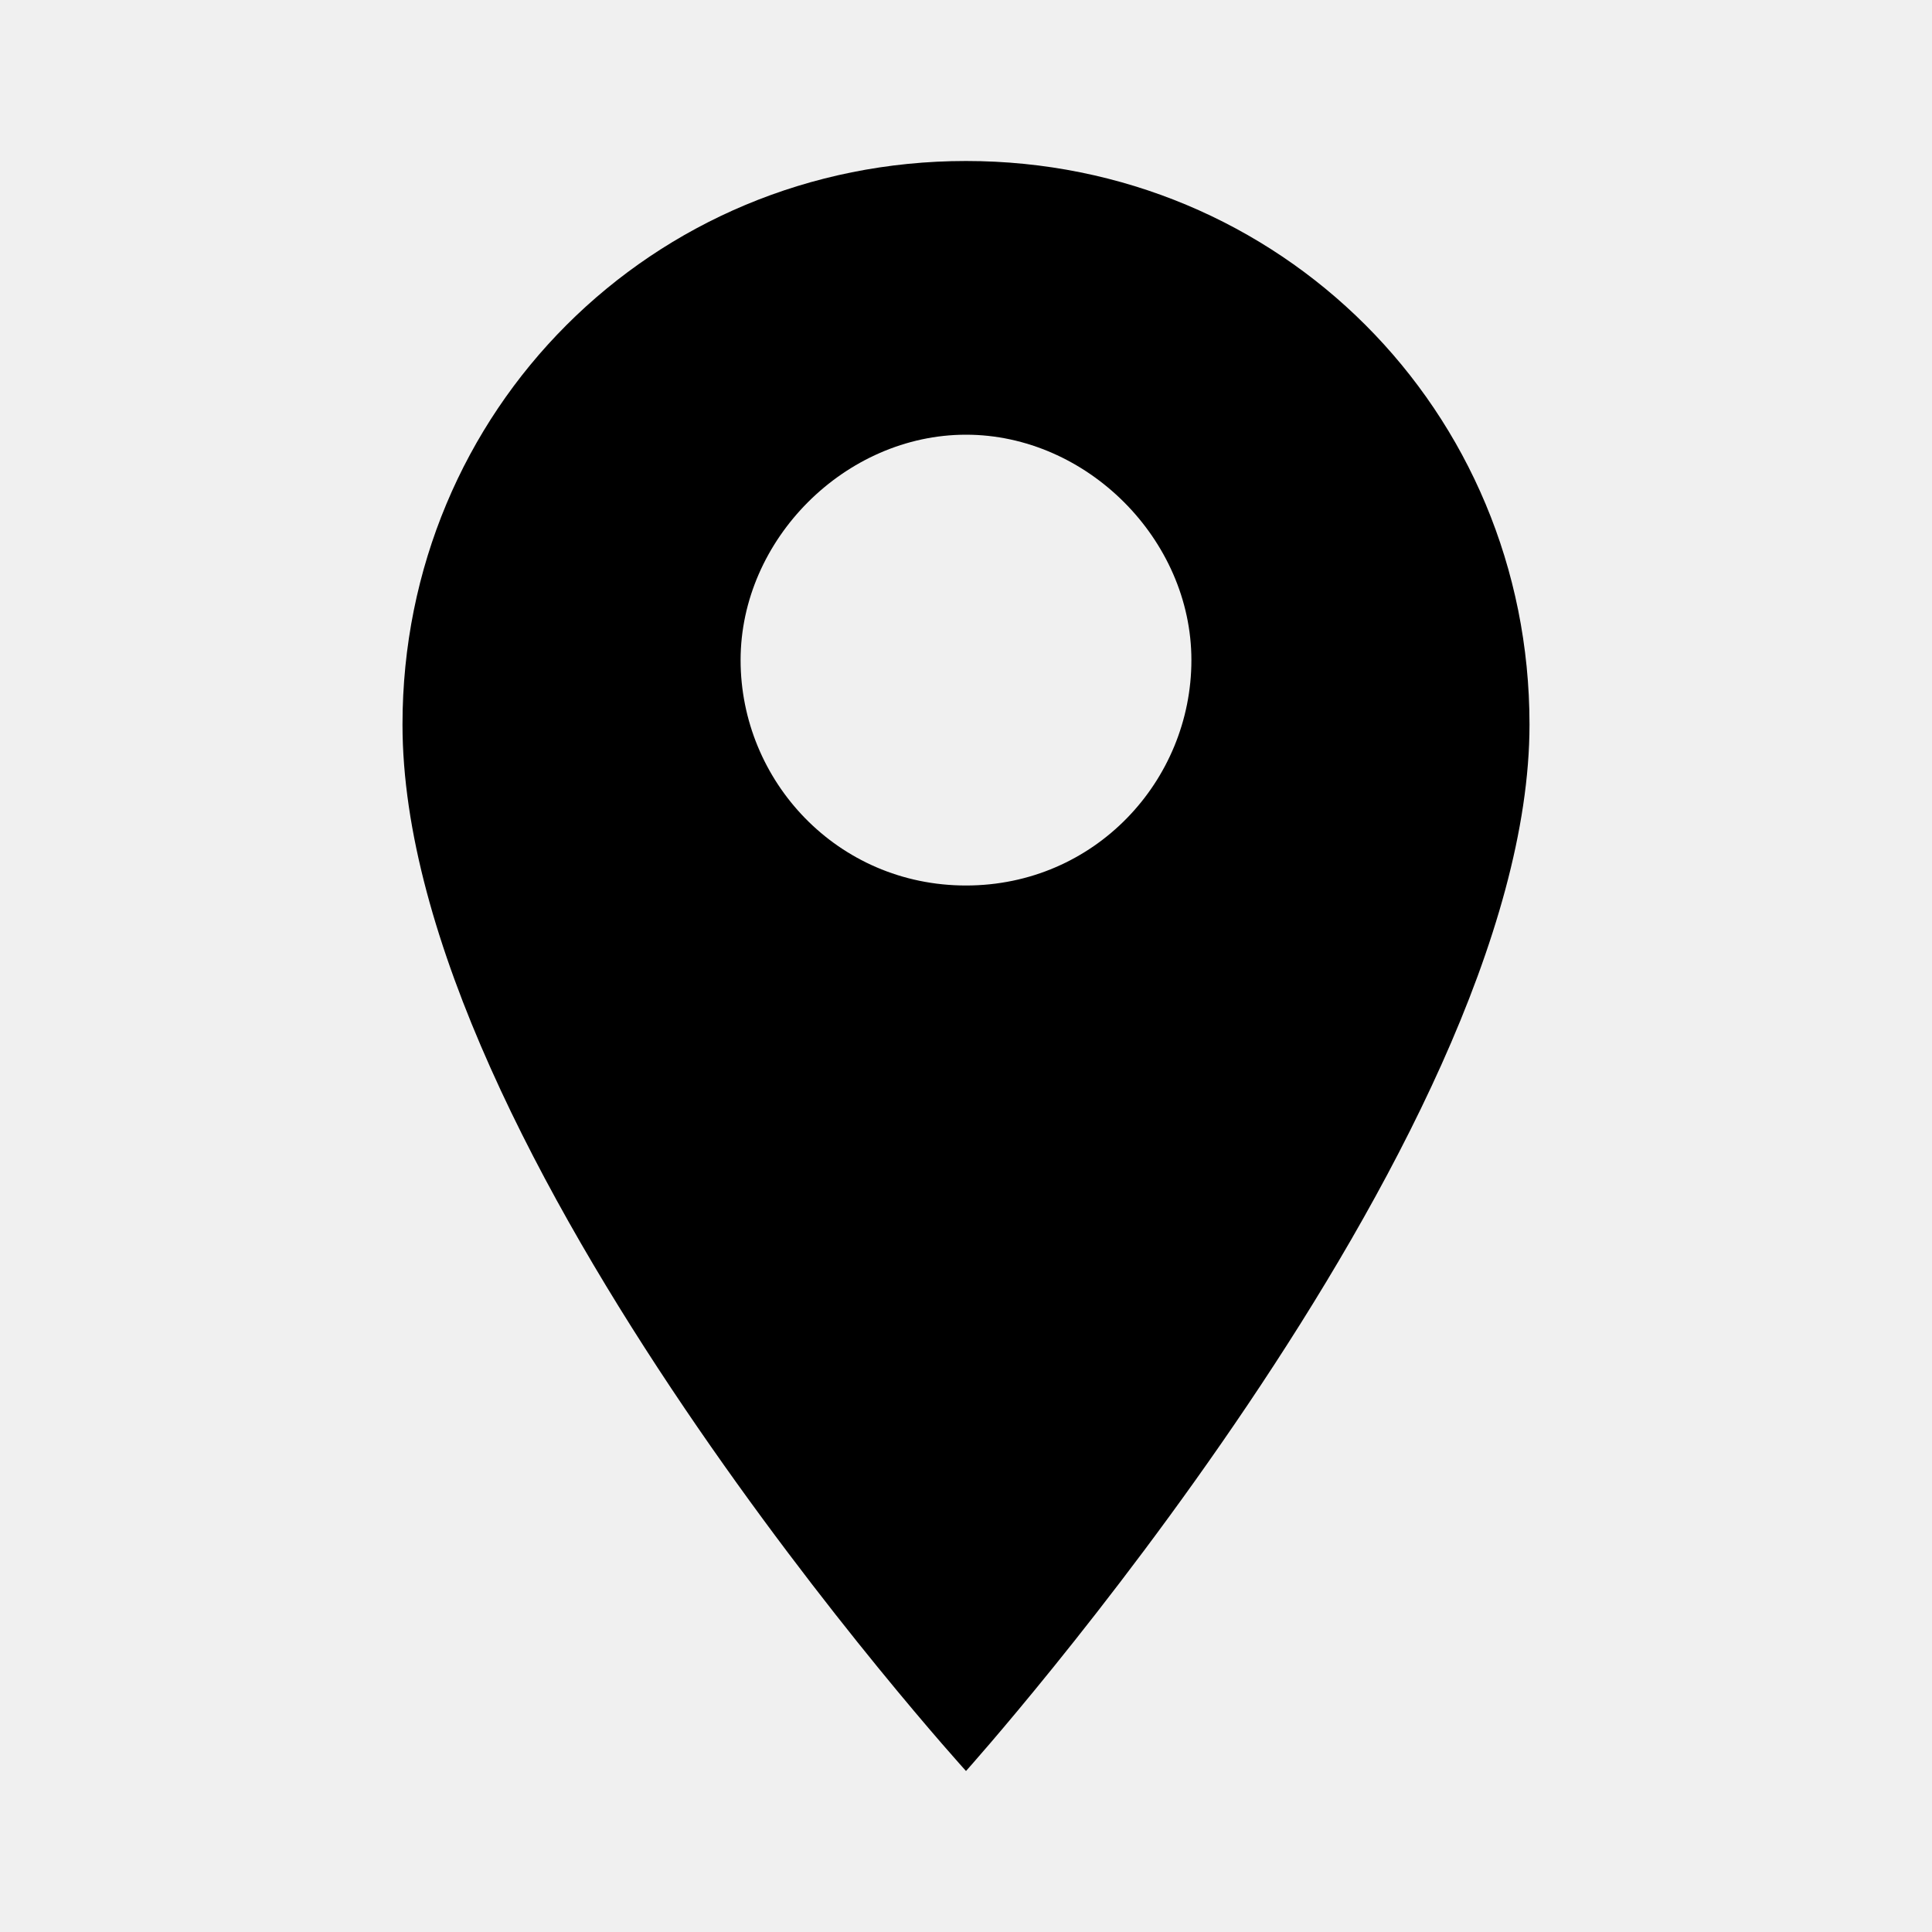
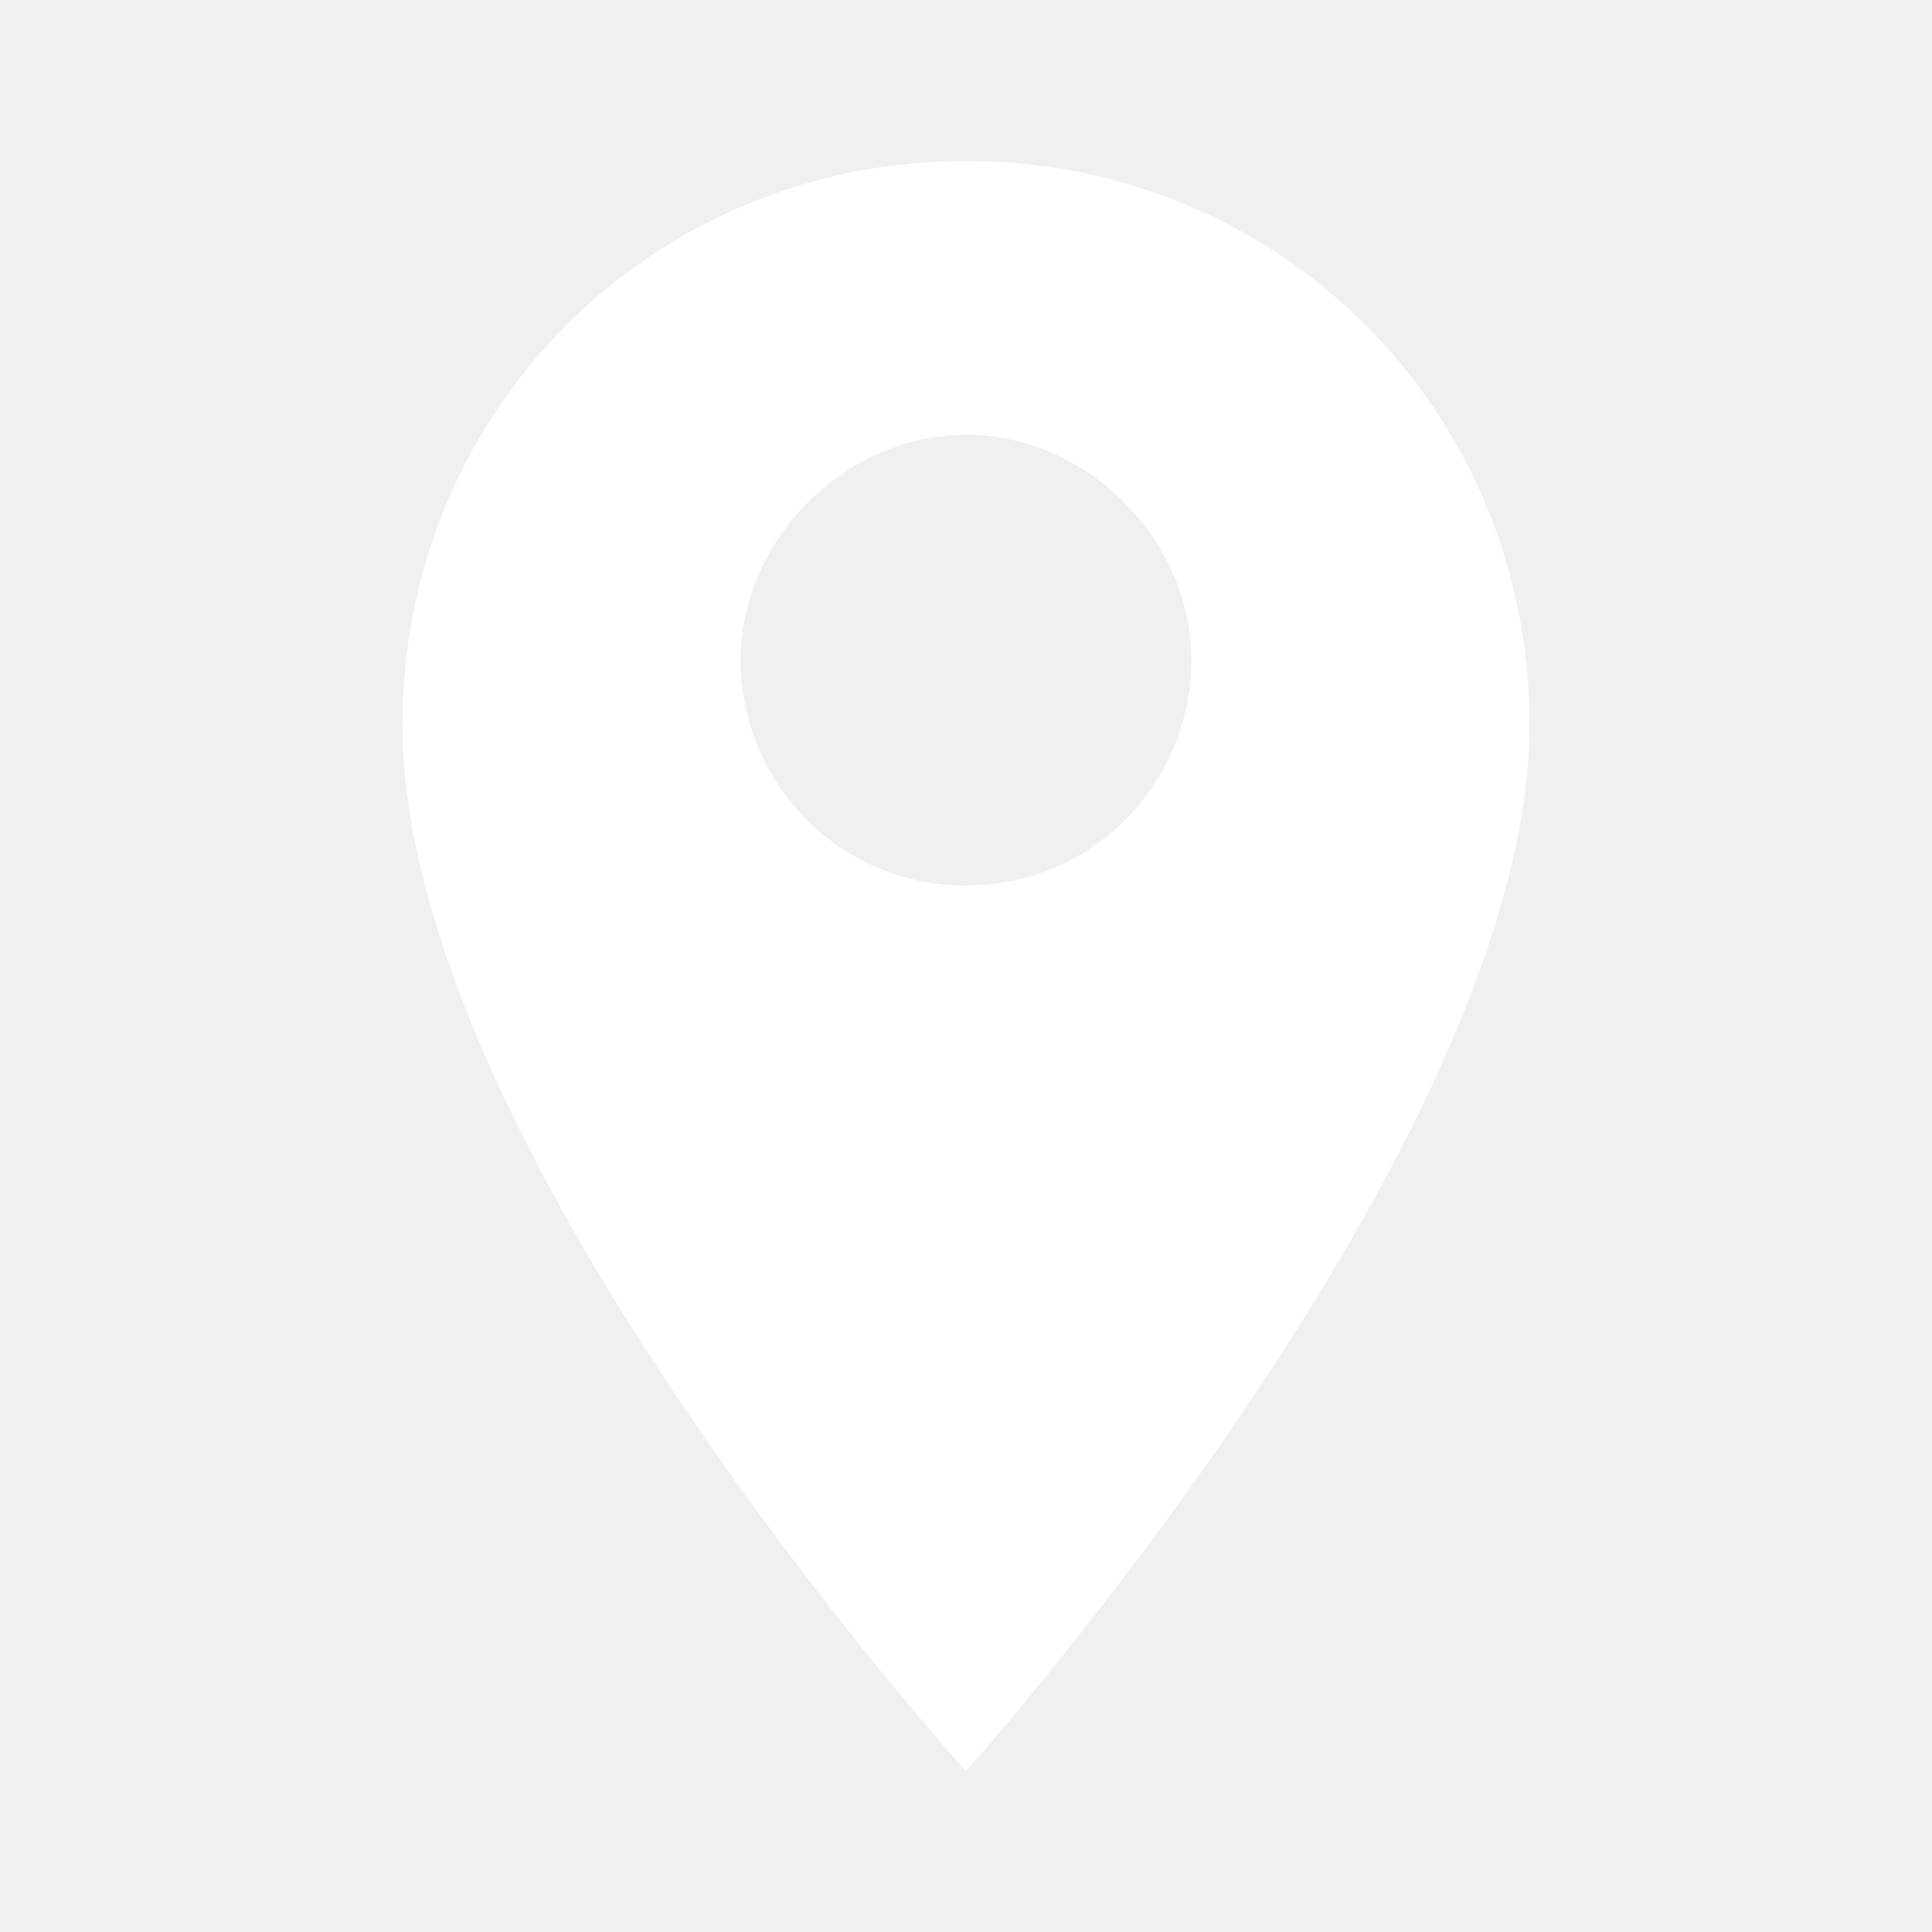
<svg xmlns="http://www.w3.org/2000/svg" version="1.1" id="svg6" x="0px" y="0px" viewBox="0 0 24 24" style="enable-background:new 0 0 24 24;" xml:space="preserve">
-   <path d="M12,2C8.1,2,5,5.1,5,9c0,5.3,7,13,7,13s7-7.8,7-13C19,5.1,15.9,2,12,2z M12,11c-1.6,0-2.8-1.3-2.8-2.8s1.3-2.8,2.8-2.8  s2.8,1.3,2.8,2.8S13.6,11,12,11z" />
+   <path fill="#FFF" d="M12,2C8.1,2,5,5.1,5,9c0,5.3,7,13,7,13s7-7.8,7-13C19,5.1,15.9,2,12,2z M12,11c-1.6,0-2.8-1.3-2.8-2.8s1.3-2.8,2.8-2.8  s2.8,1.3,2.8,2.8S13.6,11,12,11z" />
</svg>
